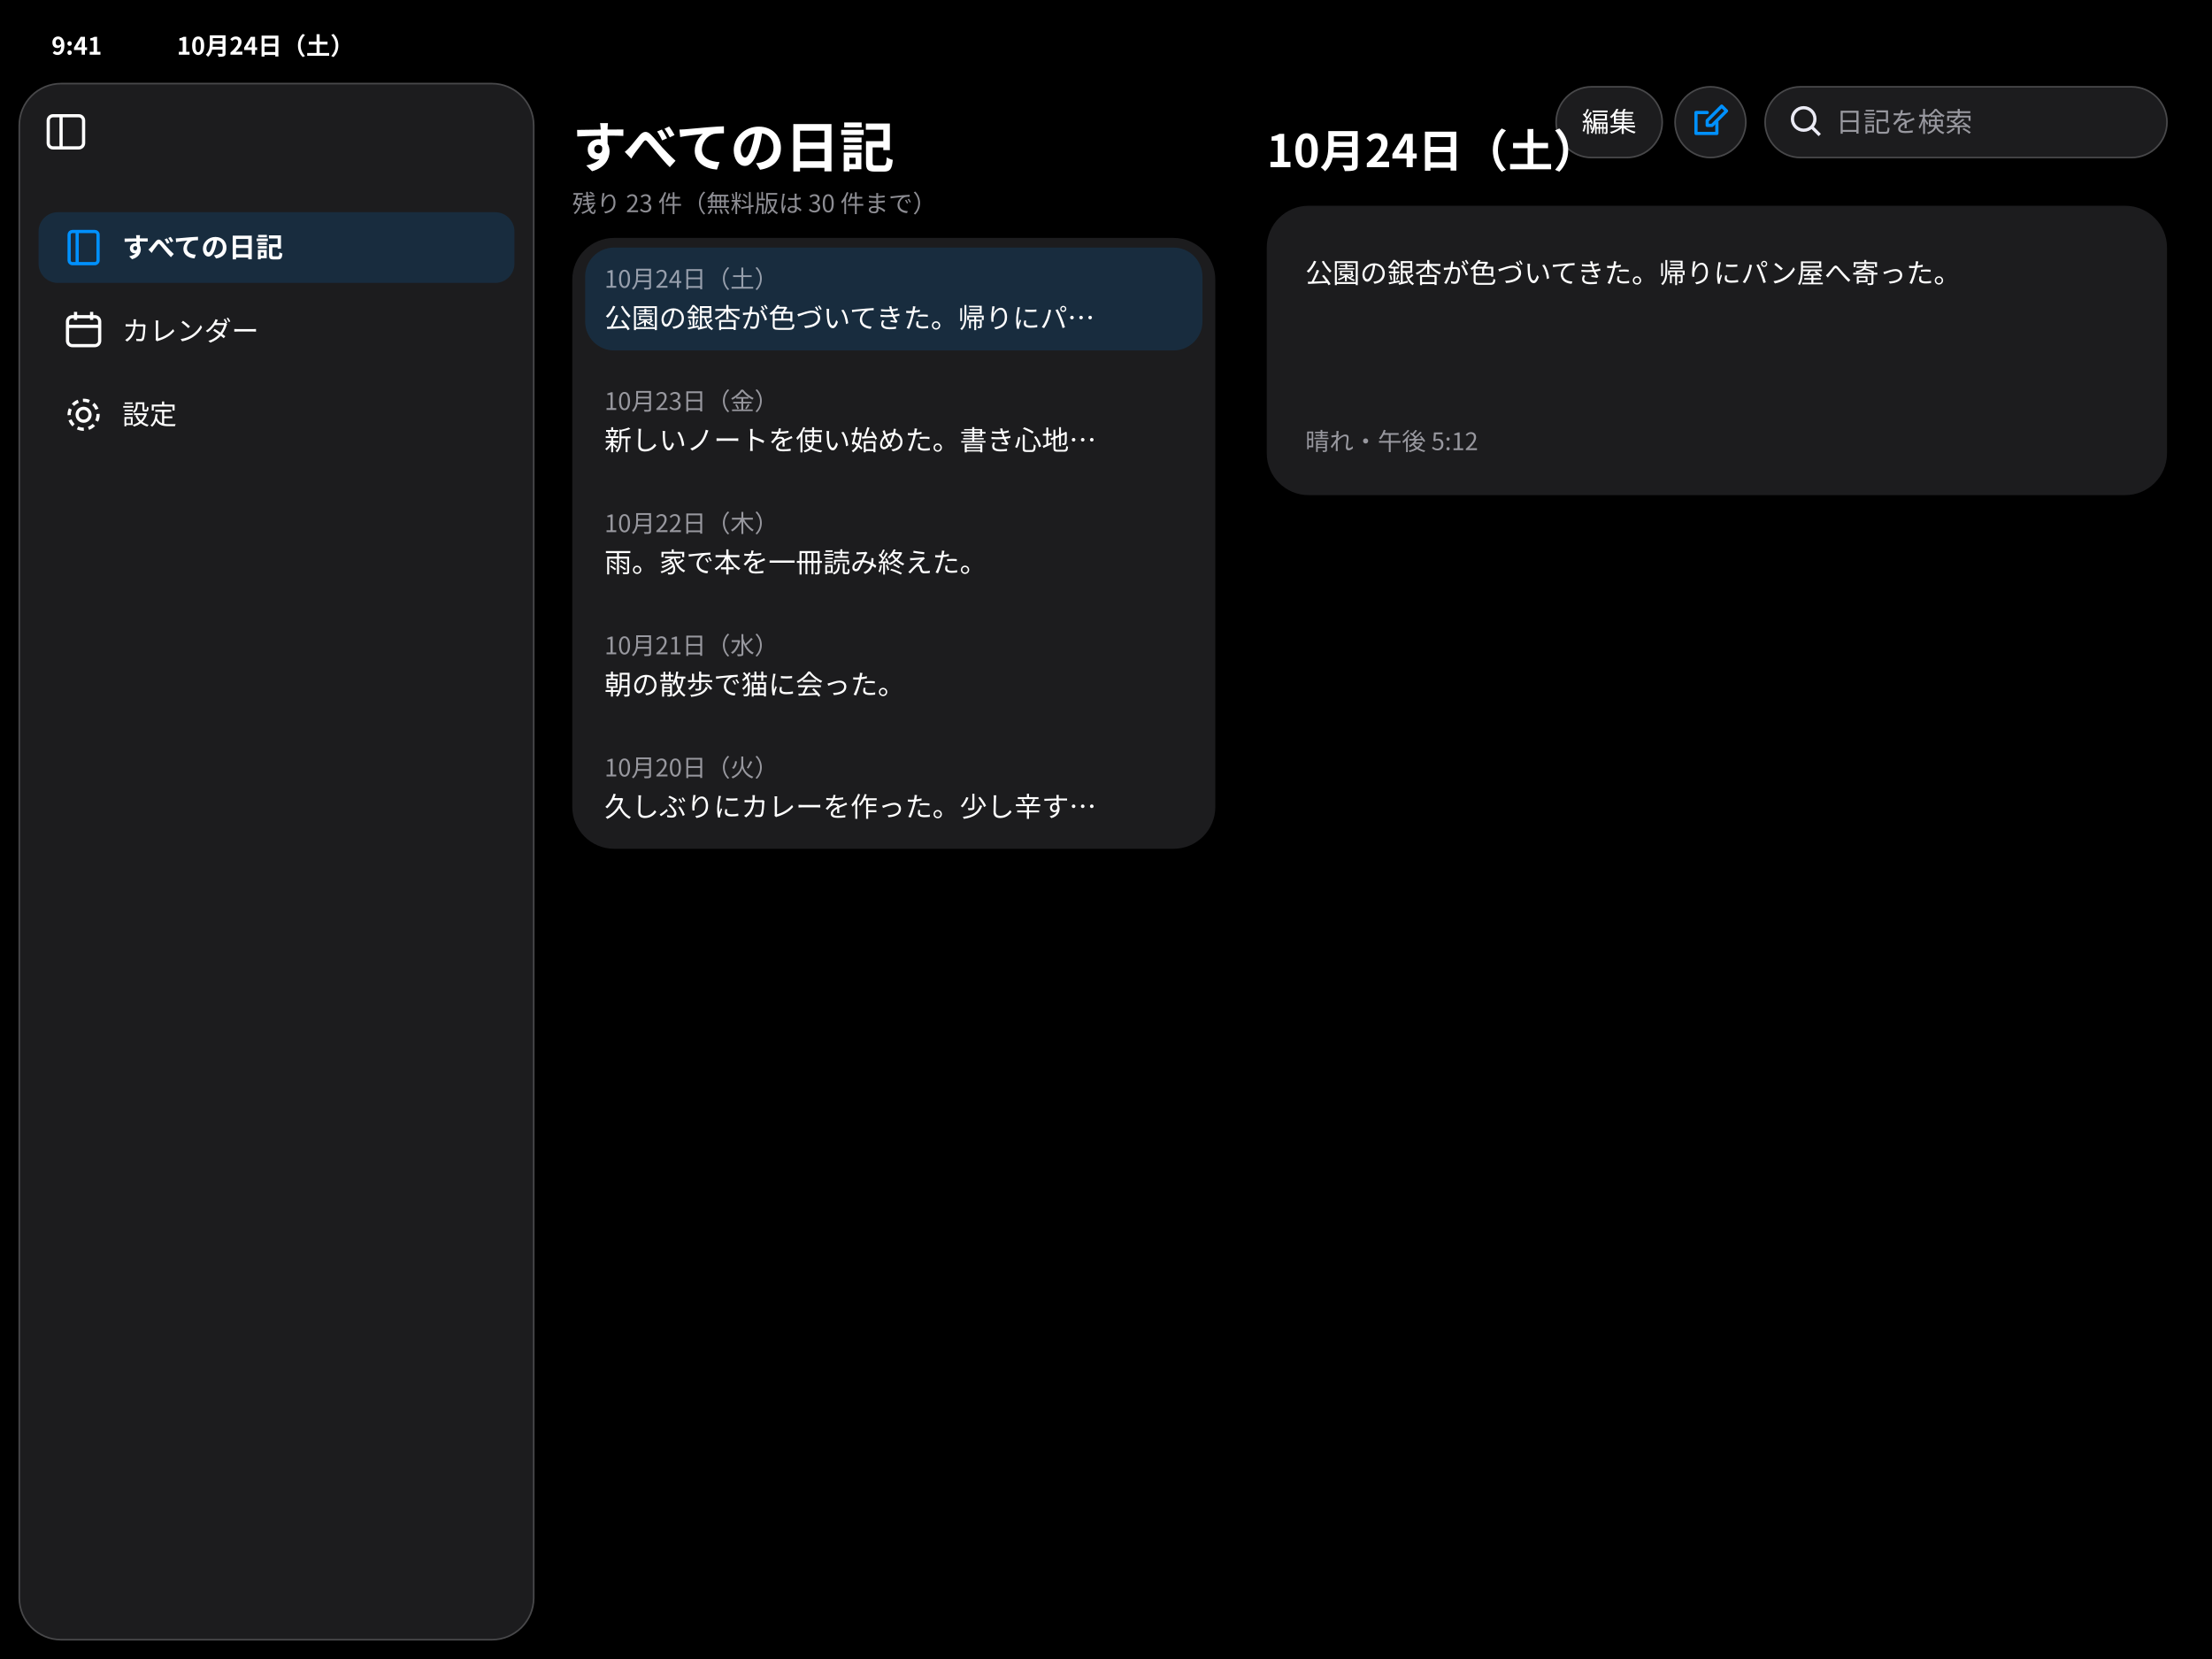
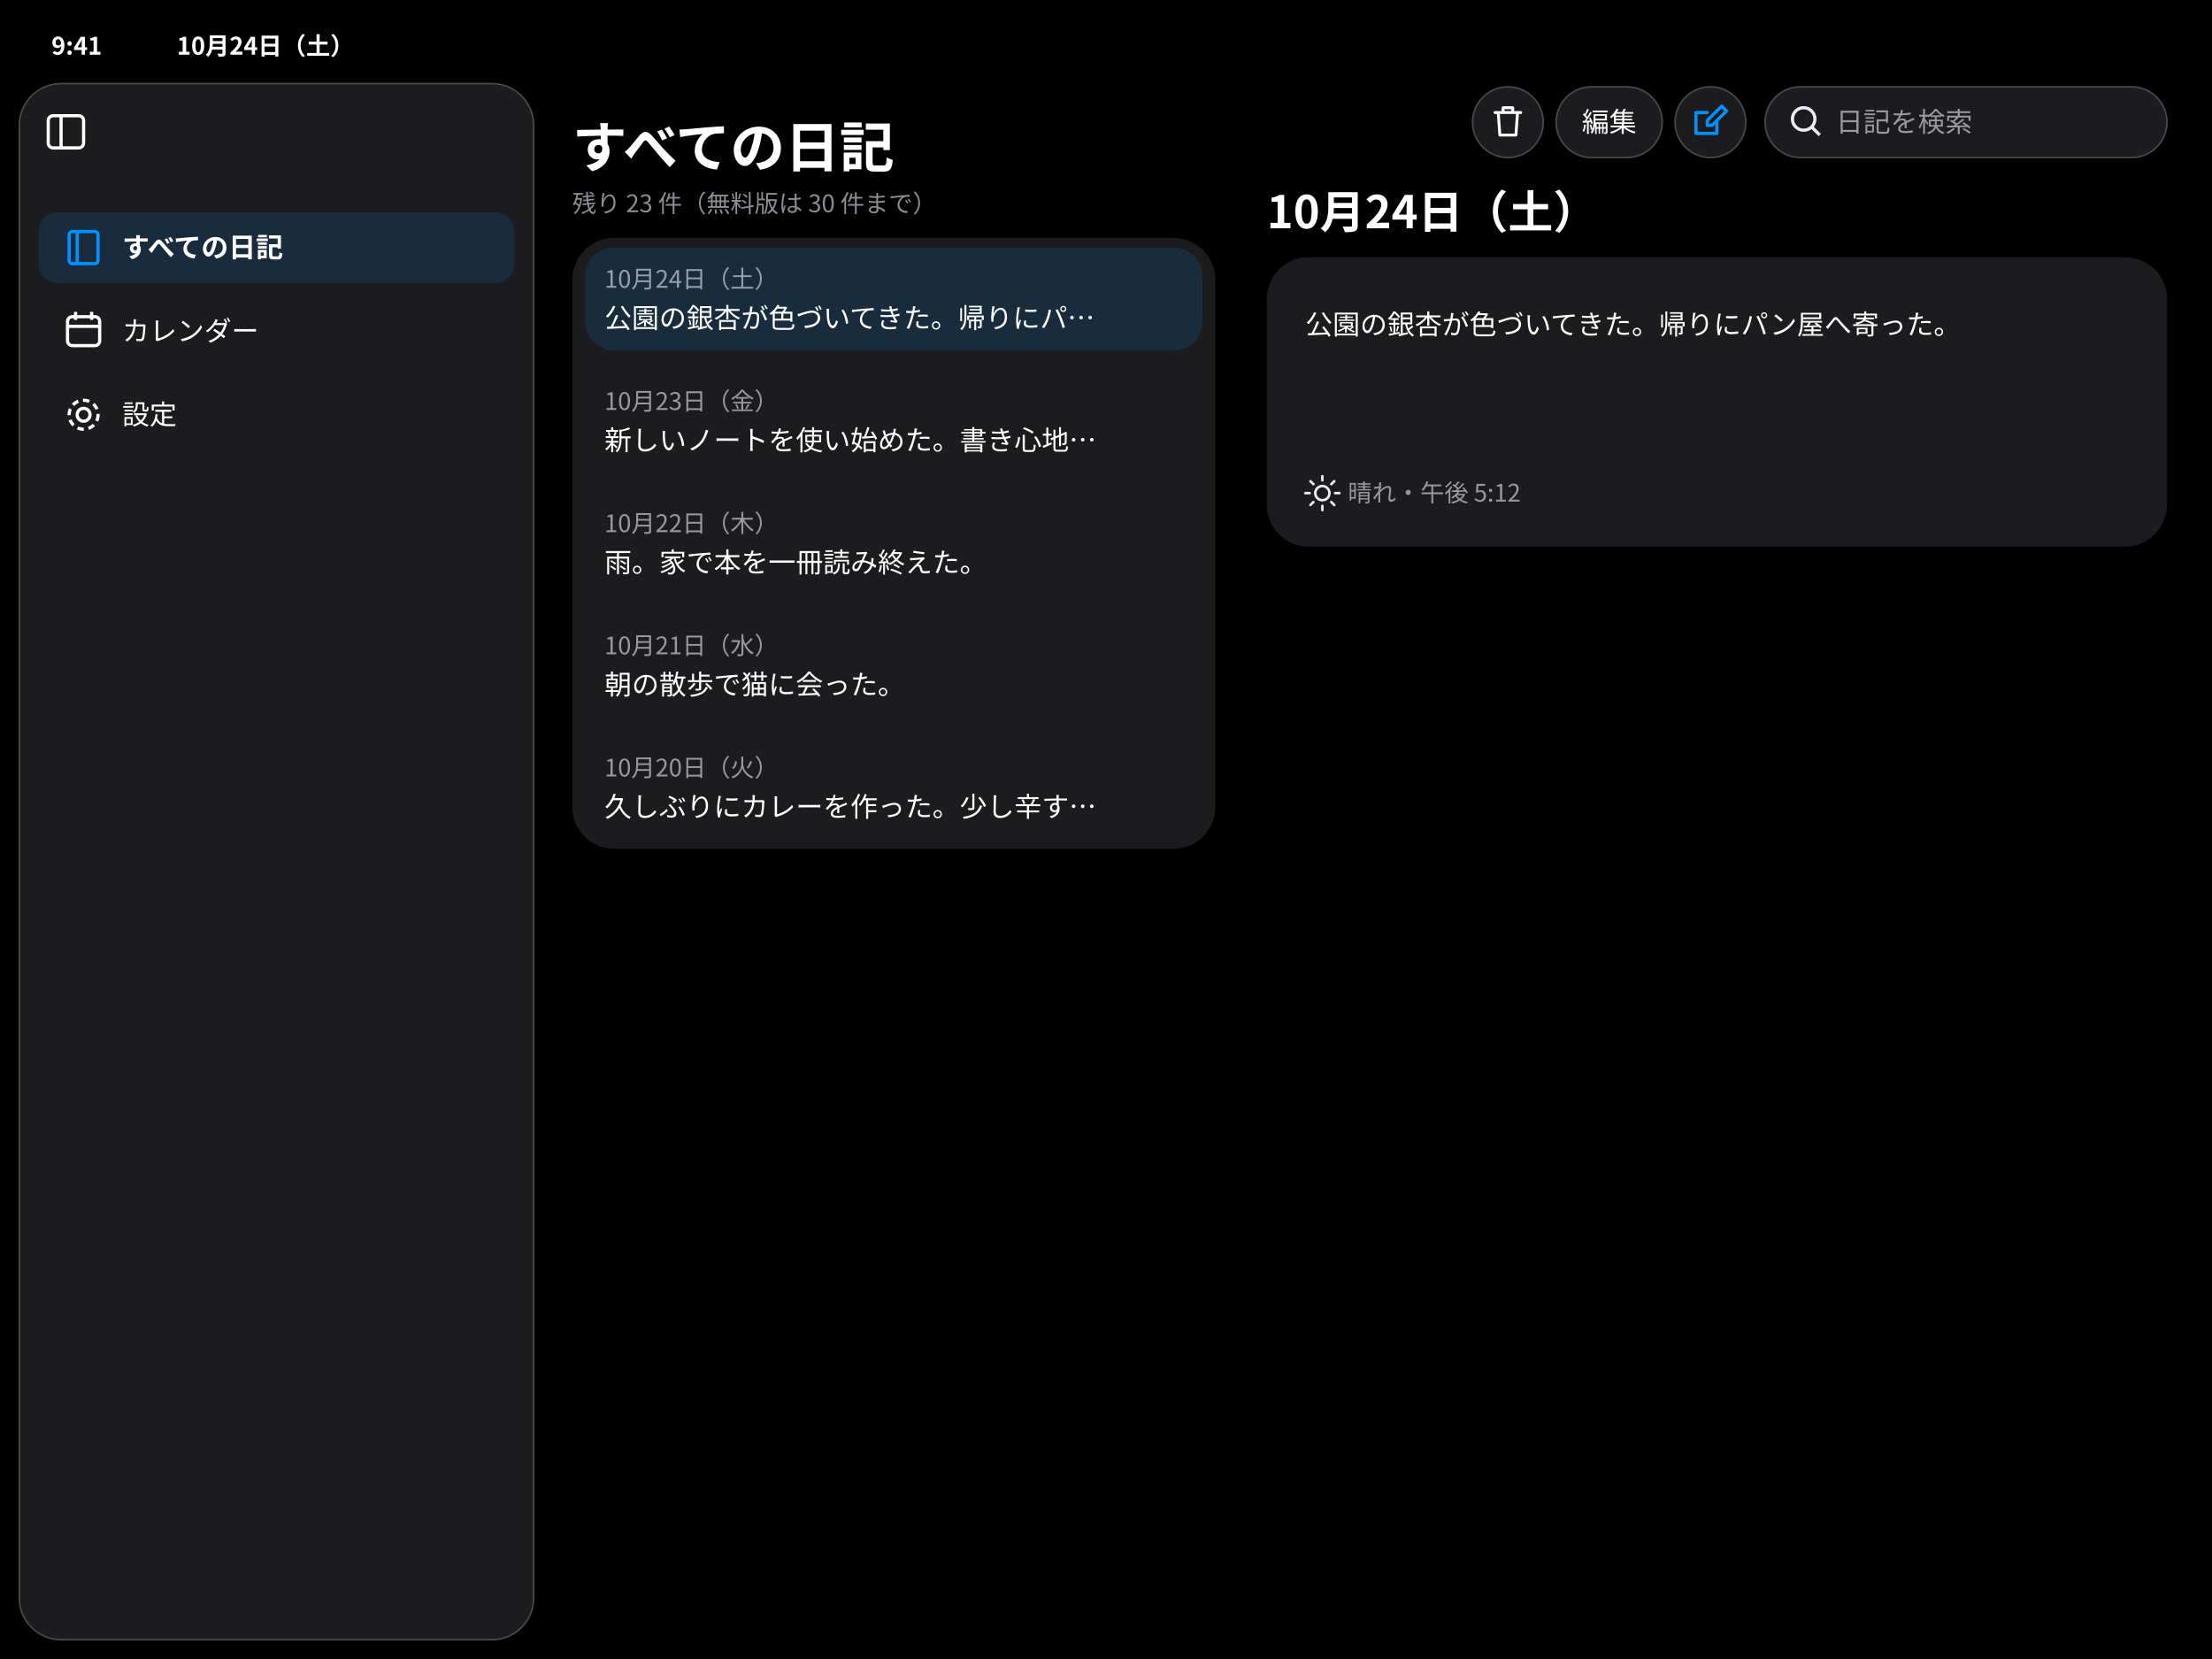
<svg xmlns="http://www.w3.org/2000/svg" width="1376" height="1032" viewBox="0 0 1376 1032" data-bg="#000000">
  <rect width="100%" height="100%" fill="#000000" />
  <text x="32" y="34" font-family="-apple-system, 'SF Pro Text', 'Hiragino Sans', 'Noto Sans JP', 'Noto Sans CJK JP', sans-serif" font-size="15" font-weight="600" fill="#FFFFFF" text-anchor="start">9:41</text>
  <text x="110" y="34" font-family="-apple-system, 'SF Pro Text', 'Hiragino Sans', 'Noto Sans JP', 'Noto Sans CJK JP', sans-serif" font-size="15" font-weight="600" fill="#FFFFFF" text-anchor="start">10月24日（土）</text>
  <rect x="12" y="52" width="320" height="968" rx="26" fill="#1C1C1E" stroke="#48484A" />
  <g fill="none" stroke="#FFFFFF" stroke-width="2">
    <rect x="30" y="72" width="22" height="20" rx="3" />
    <path d="M38 72v20" />
  </g>
  <rect x="24" y="132" width="296" height="44" rx="12" fill="#182C3E" />
  <g fill="none" stroke="#0091FF" stroke-width="2">
    <rect x="43" y="144" width="18" height="20" rx="2" />
    <path d="M48 144v20" />
  </g>
  <text x="76" y="160" font-family="-apple-system, 'SF Pro Text', 'Hiragino Sans', 'Noto Sans JP', 'Noto Sans CJK JP', sans-serif" font-size="17" font-weight="600" fill="#FFFFFF" text-anchor="start" data-bg="#182C3E">すべての日記</text>
  <g fill="none" stroke="#FFFFFF" stroke-width="2">
    <rect x="42" y="197" width="20" height="18" rx="3" />
    <path d="M42 203h20M47 194v5M57 194v5" />
  </g>
  <text x="76" y="212" font-family="-apple-system, 'SF Pro Text', 'Hiragino Sans', 'Noto Sans JP', 'Noto Sans CJK JP', sans-serif" font-size="17" font-weight="400" fill="#FFFFFF" text-anchor="start" data-bg="#1C1C1E">カレンダー</text>
  <g fill="none" stroke="#FFFFFF" stroke-width="2">
    <circle cx="52" cy="258" r="4" />
    <circle cx="52" cy="258" r="9" stroke-dasharray="4 3" />
  </g>
  <text x="76" y="264" font-family="-apple-system, 'SF Pro Text', 'Hiragino Sans', 'Noto Sans JP', 'Noto Sans CJK JP', sans-serif" font-size="17" font-weight="400" fill="#FFFFFF" text-anchor="start" data-bg="#1C1C1E">設定</text>
  <text x="356" y="104" font-family="-apple-system, 'SF Pro Text', 'Hiragino Sans', 'Noto Sans JP', 'Noto Sans CJK JP', sans-serif" font-size="34" font-weight="700" fill="#FFFFFF" text-anchor="start">すべての日記</text>
  <text x="356" y="132" font-family="-apple-system, 'SF Pro Text', 'Hiragino Sans', 'Noto Sans JP', 'Noto Sans CJK JP', sans-serif" font-size="15" font-weight="400" fill="#EBEBF5" text-anchor="start" opacity="0.6">残り 23 件（無料版は 30 件まで）</text>
  <rect x="356" y="148" width="400" height="380" rx="26" fill="#1C1C1E" />
  <rect x="364" y="154" width="384" height="64" rx="18" fill="#182C3E" />
  <text x="376" y="179" font-family="-apple-system, 'SF Pro Text', 'Hiragino Sans', 'Noto Sans JP', 'Noto Sans CJK JP', sans-serif" font-size="15" font-weight="400" fill="#EBEBF5" text-anchor="start" opacity="0.6" data-bg="#182C3E">10月24日（土）</text>
  <text x="376" y="204" font-family="-apple-system, 'SF Pro Text', 'Hiragino Sans', 'Noto Sans JP', 'Noto Sans CJK JP', sans-serif" font-size="17" font-weight="400" fill="#FFFFFF" text-anchor="start" data-bg="#182C3E">公園の銀杏が色づいてきた。帰りにパ…</text>
  <text x="376" y="255" font-family="-apple-system, 'SF Pro Text', 'Hiragino Sans', 'Noto Sans JP', 'Noto Sans CJK JP', sans-serif" font-size="15" font-weight="400" fill="#EBEBF5" text-anchor="start" opacity="0.6" data-bg="#1C1C1E">10月23日（金）</text>
  <text x="376" y="280" font-family="-apple-system, 'SF Pro Text', 'Hiragino Sans', 'Noto Sans JP', 'Noto Sans CJK JP', sans-serif" font-size="17" font-weight="400" fill="#FFFFFF" text-anchor="start" data-bg="#1C1C1E">新しいノートを使い始めた。書き心地…</text>
  <text x="376" y="331" font-family="-apple-system, 'SF Pro Text', 'Hiragino Sans', 'Noto Sans JP', 'Noto Sans CJK JP', sans-serif" font-size="15" font-weight="400" fill="#EBEBF5" text-anchor="start" opacity="0.6" data-bg="#1C1C1E">10月22日（木）</text>
  <text x="376" y="356" font-family="-apple-system, 'SF Pro Text', 'Hiragino Sans', 'Noto Sans JP', 'Noto Sans CJK JP', sans-serif" font-size="17" font-weight="400" fill="#FFFFFF" text-anchor="start" data-bg="#1C1C1E">雨。家で本を一冊読み終えた。</text>
  <text x="376" y="407" font-family="-apple-system, 'SF Pro Text', 'Hiragino Sans', 'Noto Sans JP', 'Noto Sans CJK JP', sans-serif" font-size="15" font-weight="400" fill="#EBEBF5" text-anchor="start" opacity="0.6" data-bg="#1C1C1E">10月21日（水）</text>
  <text x="376" y="432" font-family="-apple-system, 'SF Pro Text', 'Hiragino Sans', 'Noto Sans JP', 'Noto Sans CJK JP', sans-serif" font-size="17" font-weight="400" fill="#FFFFFF" text-anchor="start" data-bg="#1C1C1E">朝の散歩で猫に会った。</text>
  <text x="376" y="483" font-family="-apple-system, 'SF Pro Text', 'Hiragino Sans', 'Noto Sans JP', 'Noto Sans CJK JP', sans-serif" font-size="15" font-weight="400" fill="#EBEBF5" text-anchor="start" opacity="0.6" data-bg="#1C1C1E">10月20日（火）</text>
  <text x="376" y="508" font-family="-apple-system, 'SF Pro Text', 'Hiragino Sans', 'Noto Sans JP', 'Noto Sans CJK JP', sans-serif" font-size="17" font-weight="400" fill="#FFFFFF" text-anchor="start" data-bg="#1C1C1E">久しぶりにカレーを作った。少し辛す…</text>
  <circle cx="1064" cy="76" r="22" fill="#1C1C1E" stroke="#48484A" />
  <g transform="translate(1052,64) scale(1.0)" fill="none" stroke="#0091FF" stroke-width="2" stroke-linecap="round" stroke-linejoin="round">
    <path d="M3 6h7M3 6v13h13v-7" />
    <path d="M19 2l3 3-9 9h-3v-3z" />
  </g>
  <rect x="968" y="54" width="66" height="44" rx="22" fill="#1C1C1E" stroke="#48484A" />
  <text x="1001.0" y="82" font-family="-apple-system, 'SF Pro Text', 'Hiragino Sans', 'Noto Sans JP', 'Noto Sans CJK JP', sans-serif" font-size="17" font-weight="400" fill="#FFFFFF" text-anchor="middle" data-bg="#1C1C1E">編集</text>
+   <g aria-label="削除">
+     <circle cx="938" cy="76" r="22" fill="#1C1C1E" stroke="#48484A" />
+     <g fill="none" stroke="#FFFFFF" stroke-width="1.8" stroke-linecap="round" stroke-linejoin="round">
+       <path d="M930 70h16M935 70v-3h6v3M932 70l1 14h10l1-14" />
+     </g>
+   </g>
  <rect x="1098" y="54" width="250" height="44" rx="22" fill="#1C1C1E" stroke="#48484A" />
  <g fill="none" stroke="#EBEBF5" stroke-width="2">
    <circle cx="1122" cy="74" r="7" />
    <path d="M1127 79l5 5" />
  </g>
  <text x="1142" y="82" font-family="-apple-system, 'SF Pro Text', 'Hiragino Sans', 'Noto Sans JP', 'Noto Sans CJK JP', sans-serif" font-size="17" font-weight="400" fill="#EBEBF5" text-anchor="start" opacity="0.6" data-bg="#1C1C1E">日記を検索</text>
-   <text x="788" y="104" font-family="-apple-system, 'SF Pro Text', 'Hiragino Sans', 'Noto Sans JP', 'Noto Sans CJK JP', sans-serif" font-size="28" font-weight="700" fill="#FFFFFF" text-anchor="start">10月24日（土）</text>
-   <rect x="788" y="128" width="560" height="180" rx="26" fill="#1C1C1E" />
-   <text x="812" y="176" font-family="-apple-system, 'SF Pro Text', 'Hiragino Sans', 'Noto Sans JP', 'Noto Sans CJK JP', sans-serif" font-size="17" font-weight="400" fill="#FFFFFF" text-anchor="start" data-bg="#1C1C1E">公園の銀杏が色づいてきた。帰りにパン屋へ寄った。</text>
-   <text x="812" y="280" font-family="-apple-system, 'SF Pro Text', 'Hiragino Sans', 'Noto Sans JP', 'Noto Sans CJK JP', sans-serif" font-size="15" font-weight="400" fill="#EBEBF5" text-anchor="start" opacity="0.6" data-bg="#1C1C1E">晴れ・午後 5:12</text>
+   <text x="788" y="142" font-family="-apple-system, 'SF Pro Text', 'Hiragino Sans', 'Noto Sans JP', 'Noto Sans CJK JP', sans-serif" font-size="28" font-weight="700" fill="#FFFFFF" text-anchor="start">10月24日（土）</text>
+   <rect x="788" y="160" width="560" height="180" rx="26" fill="#1C1C1E" />
+   <text x="812" y="208" font-family="-apple-system, 'SF Pro Text', 'Hiragino Sans', 'Noto Sans JP', 'Noto Sans CJK JP', sans-serif" font-size="17" font-weight="400" fill="#FFFFFF" text-anchor="start" data-bg="#1C1C1E">公園の銀杏が色づいてきた。帰りにパン屋へ寄った。</text>
+   <g transform="translate(822.5882 306.75) scale(0.8823529)">
+     <g stroke="#EBEBF5" stroke-width="1.8" fill="none" stroke-linecap="round">
+       <circle cx="0" cy="0" r="5" fill="none" />
+       <path d="M9.0 0.0l3.0 0.0" />
+       <path d="M-9.0 0.0l-3.0 0.0" />
+       <path d="M0.0 9.0l0.0 3.0" />
+       <path d="M0.0 -9.0l0.0 -3.0" />
+       <path d="M6.3 6.3l2.1 2.1" />
+       <path d="M-6.3 6.3l-2.1 2.1" />
+       <path d="M6.3 -6.3l2.1 -2.1" />
+       <path d="M-6.3 -6.3l-2.1 -2.1" />
+     </g>
+   </g>
+   <text x="838.471" y="312" font-family="-apple-system, 'SF Pro Text', 'Hiragino Sans', 'Noto Sans JP', 'Noto Sans CJK JP', sans-serif" font-size="15" font-weight="400" fill="#EBEBF5" text-anchor="start" opacity="0.6" data-bg="#1C1C1E">晴れ・午後 5:12</text>
</svg>
